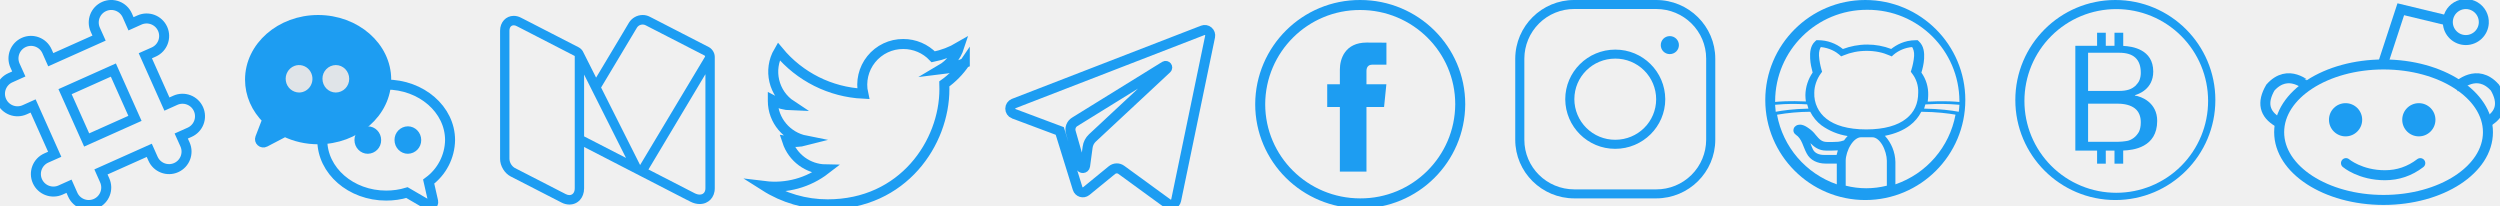
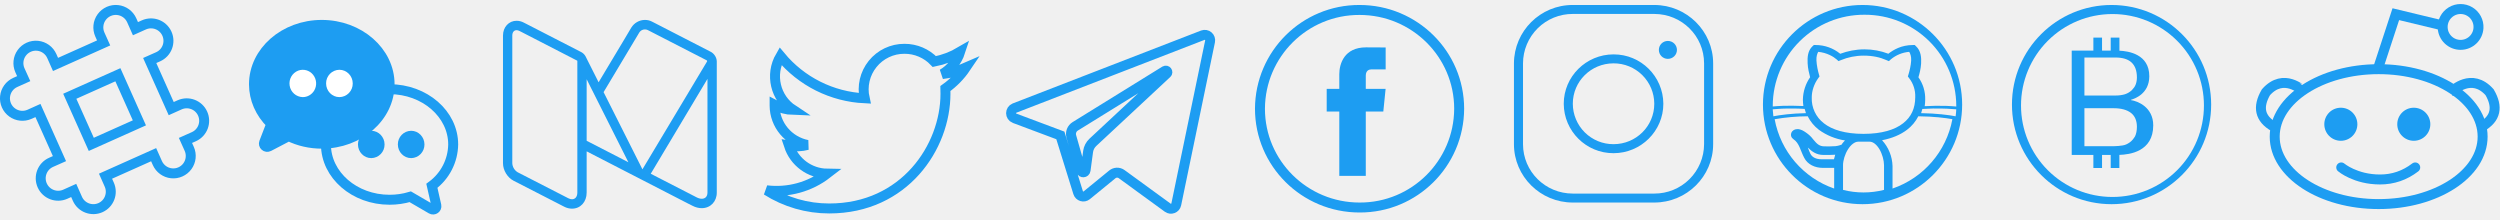
- <svg xmlns="http://www.w3.org/2000/svg" xmlns:xlink="http://www.w3.org/1999/xlink" width="499.92" height="41.07" viewBox="0 0 499.92 41.07">
-   <defs>
-     <path id="zl77a" d="M692 8252.83a19.92 19.92 0 0 1 20-19.83c11.05 0 20 8.88 20 19.84a19.92 19.92 0 0 1-20 19.83c-11.05 0-20-8.88-20-19.84z" />
-     <path id="zl77b" d="M716.77 8253.39h-3.52v12.93h-5.32v-12.93h-2.53v-4.54h2.53v-2.94c0-2.1 1-5.4 5.37-5.4l3.94.02v4.4h-2.86c-.47 0-1.13.24-1.13 1.25v2.67h3.98z" />
-     <path id="zl77c" d="M581.06 8269.67c0 .79-.46 1.24-1.14 1.24-.31 0-.66-.09-1.03-.28l-1.69-.87-7.53-3.87 11.39-19.05zm-24.26-10.4v-12.36l8.38 16.67-7.54-3.88zm9.88-20.59l.68-1.14a1.34 1.34 0 0 1 1.72-.5l11.82 6.07h.02l.01.03c.06.05.09.13.05.2L569.2 8263l-1.2 2-7.8-15.5zm-11.75 30.99c0 .84-.44 1.34-1.07 1.34-.23 0-.47-.06-.74-.2l-10.17-5.22a2.23 2.23 0 0 1-1.08-1.81v-25.64c0-.68.35-1.08.86-1.08.18 0 .38.05.58.16l.36.18 11.21 5.77c.02 0 .04.03.05.04zm27.54-27.62l-.15-.18-.15-.15a1.87 1.87 0 0 0-.42-.3l-11.16-5.74-.67-.34a2.99 2.99 0 0 0-1.41-.34c-1.12 0-2.17.6-2.75 1.55l-1.64 2.76-4.92 8.21-2.65-5.26c-.2-.34-.49-.61-.82-.79l-11.21-5.76h-.01l-.35-.18a3.1 3.1 0 0 0-1.43-.36c-1.56 0-2.73 1.27-2.73 2.97v25.64c0 1.4.89 2.87 2.11 3.5l10.17 5.22c.52.27 1.05.4 1.58.4 1.7 0 2.94-1.35 2.94-3.23v-8.28l20.53 10.57v-.01l.72.37c.62.32 1.25.48 1.86.48 1.75 0 3.02-1.32 3.02-3.13v-26.3c0-.5-.18-.94-.46-1.32z" />
-     <path id="zl77d" d="M457.33 8259.99l-4.32-9.66 9.66-4.32 4.32 9.66zm22.36-6.17a3.5 3.5 0 0 0-4.62-1.77l-1.69.76-4.32-9.66 1.69-.75a3.5 3.5 0 0 0-2.86-6.4l-1.69.76-.75-1.69a3.5 3.5 0 1 0-6.4 2.86l.76 1.69-9.66 4.32-.75-1.69a3.5 3.5 0 1 0-6.4 2.86l.76 1.68-1.69.76a3.5 3.5 0 1 0 2.86 6.4l1.69-.76 4.32 9.66-1.69.75a3.5 3.5 0 0 0 2.86 6.4l1.69-.76.75 1.69c.79 1.76 2.86 2.55 4.63 1.76a3.5 3.5 0 0 0 1.76-4.62l-.75-1.69 9.66-4.32.75 1.68a3.5 3.5 0 1 0 6.4-2.85l-.76-1.69 1.68-.75a3.5 3.5 0 0 0 1.77-4.63z" />
-     <path id="zl77e" d="M654.92 8256.36l18-11.13c.33-.2.67.24.39.5l-14.87 13.86a3.1 3.1 0 0 0-.95 1.84l-.51 3.77c-.07.5-.77.55-.9.06l-1.96-6.86c-.22-.78.1-1.62.8-2.04zm-12.21-1.62l9.21 3.45 3.57 11.5c.23.74 1.13 1.01 1.72.53l5.14-4.2c.54-.44 1.3-.47 1.87-.06l9.27 6.75c.63.46 1.54.11 1.7-.66l6.79-32.74a1.09 1.09 0 0 0-1.46-1.24l-37.82 14.64a1.1 1.1 0 0 0 0 2.03z" />
-     <path id="zl77f" d="M632.93 8244.6a16.56 16.56 0 0 1-4.71 1.27c1.7-1 2.99-2.6 3.6-4.48-1.58.93-3.34 1.6-5.2 1.97a8.23 8.23 0 0 0-6-2.56 8.15 8.15 0 0 0-8 9.94 23.4 23.4 0 0 1-16.9-8.46 8.06 8.06 0 0 0 2.54 10.8 8.3 8.3 0 0 1-3.72-1.01v.1c0 3.92 2.83 7.2 6.58 7.94a8.42 8.42 0 0 1-3.7.13 8.2 8.2 0 0 0 7.66 5.63 16.6 16.6 0 0 1-12.15 3.34 23.42 23.42 0 0 0 12.58 3.65c15.1 0 23.34-12.34 23.34-23.04l-.02-1.04c1.6-1.14 3-2.56 4.1-4.19z" />
-     <path id="zl77g" d="M503.61 8236c-7.5 0-13.61 5.35-13.61 11.92 0 2.96 1.23 5.77 3.47 7.96l-1.44 3.74c-.09.24-.02.53.18.7.2.19.52.23.76.1l4-2.09c2.02 1 4.31 1.52 6.64 1.52 7.51 0 13.62-5.35 13.62-11.93 0-6.57-6.11-11.92-13.62-11.92z" />
-     <path id="zl77h" d="M491.97 8248.03c0-6.35 5.5-11.55 12.48-12-.32-.02-.65-.03-.98-.03-7.43 0-13.47 5.35-13.47 11.92 0 2.96 1.21 5.77 3.43 7.96l-1.42 3.74c-.09.24-.02.53.18.7.2.19.5.23.75.1l3.95-2.09c1.8.9 3.83 1.4 5.9 1.5-6.17-1.1-10.82-5.96-10.82-11.8z" />
-     <path id="zl77i" d="M507.15 8245.01a2.71 2.71 0 0 0-2.67 2.74c0 1.52 1.2 2.75 2.67 2.75a2.71 2.71 0 0 0 2.68-2.75c0-1.5-1.2-2.74-2.68-2.74z" />
-     <path id="zl77j" d="M501.86 8246a2.64 2.64 0 0 0-2.98-.82 2.75 2.75 0 0 0-1.72 3 2.72 2.72 0 0 0 2.64 2.32c.93 0 1.81-.5 2.3-1.33a2.8 2.8 0 0 0-.24-3.17z" />
-     <path id="zl77k" d="M530 8260.01c0-6.12-5.73-11.1-12.78-11.1-7.04 0-12.77 4.98-12.77 11.1 0 6.13 5.73 11.1 12.77 11.1 1.43 0 2.83-.2 4.16-.6l4.24 2.47c.5.3 1.12-.15 1-.7l-.9-3.97a10.5 10.5 0 0 0 4.28-8.3z" />
-     <path id="zl77l" d="M513.55 8257.26a2.71 2.71 0 0 0-2.67 2.74c0 1.52 1.2 2.75 2.67 2.75a2.71 2.71 0 0 0 2.67-2.75c0-1.5-1.2-2.74-2.67-2.74z" />
-     <path id="zl77m" d="M521.56 8257.26a2.71 2.71 0 0 0-2.67 2.74c0 1.52 1.2 2.75 2.67 2.75a2.71 2.71 0 0 0 2.67-2.75c0-1.5-1.2-2.74-2.67-2.74z" />
-     <path id="zl77n" d="M857.55 8252.73h5.86c1.49 0 2.68.31 3.5.95.81.64 1.18 1.6 1.18 2.79 0 .8-.15 1.43-.37 1.9-.3.48-.6.88-1.04 1.2-.45.32-.9.56-1.49.64-.52.07-1.11.15-1.78.15h-5.86zm0-10.18h6.26c2.85 0 4.28 1.33 4.28 4 0 .52-.08.97-.24 1.41-.15.45-.47.8-.79 1.16-.4.35-.8.62-1.35.8-.55.17-1.19.26-1.9.26h-6.26zm1.8-4v2.61H855v20.95h4.35v2.62h1.74v-2.62h1.74v2.62h1.74v-2.63c2-.06 6.8-.62 6.8-5.93 0-3.66-3.14-4.88-4.45-5.06v-.08c.61-.18 3.66-1.14 3.66-4.72 0-4.46-4.22-5.05-6-5.13v-2.63h-1.75v2.61h-1.74v-2.61zm3.83-4.73a18.35 18.35 0 0 1 18.37 18.36 18.35 18.35 0 0 1-18.37 18.37 18.35 18.35 0 0 1-18.36-18.37 18.35 18.35 0 0 1 18.36-18.36zM863 8232c-11.04 0-20 8.96-20 20s8.96 20 20 20 20-8.96 20-20-8.96-20-20-20z" />
-     <path id="zl77o" d="M802.02 8260.63c.77.77 1.7 1.48 3.1 1.48.7 0 1.57.03 2.39-.04-.1.3-.18.6-.25.91h-2.49c-1.1 0-1.87-.39-2.23-1.08v-.01l-.01-.01c-.15-.27-.34-.8-.51-1.25zm10.1-1.18h2.31c.67 0 1.39.56 1.96 1.51.57.96.92 2.25.92 3.2v4.97a16.72 16.72 0 0 1-8.23 0v-4.97c0-.93.38-2.21 1-3.18.6-.96 1.38-1.53 2.04-1.53zm12.07-5.1c3.13.03 5.45.33 6.85.58a18.25 18.25 0 0 1-12.02 13.93v-4.5a8 8 0 0 0-2.1-5.2c2.04-.4 3.71-1.11 5.01-2.1a7.82 7.82 0 0 0 2.26-2.7zm-22.2 0a7.83 7.83 0 0 0 2.24 2.71 12.02 12.02 0 0 0 5.24 2.14c-.28.28-.53.6-.76.92l-.05-.04s-.44.2-1.1.27c-.65.06-1.46.04-2.18.04-1.07 0-1.54-.5-2.3-1.41-.41-.56-.92-1.01-1.42-1.35-.5-.35-.93-.6-1.47-.69l-.07-.01h-.07c-.41 0-.8.03-1.18.45-.18.2-.3.59-.22.92.08.32.29.52.47.65 1.2.78 1.41 2.34 2.16 3.73.7 1.38 2.2 2.03 3.75 2.03h2.27v4.15a18.22 18.22 0 0 1-11.95-13.92 39.8 39.8 0 0 1 6.63-.59zm25.36-1.56c1.97-.03 3.43.07 4.47.16-.02.48-.07.94-.13 1.4-1.45-.27-3.8-.58-6.93-.63a9 9 0 0 0 .25-.84c.83-.05 1.63-.08 2.34-.1zm-28.05 0c.63 0 1.36.04 2.08.08.07.29.15.57.25.85-2.96.06-5.18.37-6.54.63-.06-.46-.1-.93-.13-1.4 1-.1 2.43-.19 4.34-.16zm4.8-11.38c1.75.17 3.06.96 3.67 1.5l.4.36.5-.2c1.37-.57 2.9-.9 4.6-.9 1.72 0 3.24.33 4.5.89l.52.22.4-.37a6.67 6.67 0 0 1 3.68-1.5c.23.39.44.94.39 1.78-.06 1-.33 2.09-.53 2.73l-.13.43.26.35a5.83 5.83 0 0 1 1.22 3.8c0 2.23-.78 3.97-2.44 5.26-1.65 1.3-4.27 2.12-7.95 2.12-3.68 0-6.3-.82-7.95-2.12a6.23 6.23 0 0 1-2.44-5.21c0-1.28.46-2.69 1.3-3.85l.26-.35-.12-.41c-.2-.69-.45-1.8-.5-2.8-.04-.84.16-1.37.36-1.73zm9.3-7.45a18.33 18.33 0 0 1 18.42 18.25v.18c-.56-.05-1.21-.1-2.04-.13a52.6 52.6 0 0 0-4.3.06c.06-.43.1-.86.1-1.3a7.38 7.38 0 0 0-1.36-4.5c.22-.74.47-1.69.54-2.76.07-1.22-.04-2.57-1.03-3.48l-.25-.24h-.35c-2.35 0-3.96.98-4.95 1.75a13.3 13.3 0 0 0-4.79-.88c-1.77 0-3.39.34-4.87.89a7.82 7.82 0 0 0-4.96-1.76h-.34l-.26.24c-.96.88-1.05 2.2-.99 3.41.05 1.07.3 2.05.5 2.82a8.19 8.19 0 0 0-1.45 4.48c0 .44.04.88.1 1.3-1.58-.07-3-.08-4.12-.04-.82.03-1.47.08-2.03.13v-.17a18.33 18.33 0 0 1 18.42-18.25zm-.4-1.96c-11.03 0-20 8.97-20 20s8.97 20 20 20 20-8.97 20-20-8.97-20-20-20z" />
-     <path id="zl77p" d="M763 8243.72a8.14 8.14 0 0 1 8.18 8.12c0 4.49-3.65 8.11-8.18 8.11a8.14 8.14 0 0 1-8.18-8.11c0-4.5 3.65-8.12 8.18-8.12zm0-1.8c-5.51 0-10 4.45-10 9.92a9.97 9.97 0 0 0 10 9.92c5.51 0 10-4.46 10-9.92a9.97 9.97 0 0 0-10-9.92zm10.9-2.7c-1 0-1.8.8-1.8 1.8s.8 1.8 1.8 1.8c1.01 0 1.83-.8 1.83-1.8s-.82-1.8-1.82-1.8zm-19.08-5.42h16.36c5.53 0 10 4.43 10 9.92v16.23a9.95 9.95 0 0 1-10 9.92h-16.36c-5.53 0-10-4.43-10-9.92v-16.23a9.95 9.95 0 0 1 10-9.92zm0-1.8a11.78 11.78 0 0 0-11.82 11.72v16.23c0 6.47 5.3 11.72 11.82 11.72h16.36c6.52 0 11.82-5.25 11.82-11.72v-16.23c0-6.46-5.3-11.72-11.82-11.72z" />
-     <path id="zl77q" d="M929.25 8236.06l-9.17-2.21-3.58 10.91" />
-     <path id="zl77r" d="M909.12 8264.62s2.84 2.42 7.79 2.42c2.6 0 4.96-.8 7.07-2.42" />
-     <path id="zl77s" d="M901.5 8249.24c-.12 0-3.9-3.76-7.5.28-1.74 3-1.22 5.3 1.56 6.9" />
-     <path id="zl77t" d="M895.76 8258.43c0-7.48 9.35-13.54 20.88-13.54 11.52 0 20.87 6.06 20.87 13.54 0 7.49-9.35 13.55-20.88 13.55-11.52 0-20.87-6.06-20.87-13.54z" />
-     <path id="zl77u" d="M929.49 8236.6a3.6 3.6 0 1 1 7.19 0 3.6 3.6 0 0 1-7.19 0z" />
-     <path id="zl77v" d="M905.72 8255.95a3.32 3.32 0 1 1 6.64 0 3.32 3.32 0 0 1-6.64 0z" />
-     <path id="zl77w" d="M920.37 8255.95a3.32 3.32 0 1 1 6.64 0 3.32 3.32 0 0 1-6.64 0z" />
-     <path id="zl77x" d="M931.43 8249.24c.11 0 3.88-3.76 7.48.28 1.75 3 1.23 5.3-1.55 6.9" />
-   </defs>
-   <g>
-     <g transform="translate(-440 -8232)">
-       <g>
-         <g>
-           <use fill="#fff" fill-opacity="0" stroke="#1d9df2" stroke-miterlimit="50" stroke-width="2" xlink:href="#zl77a" />
+ <svg xmlns="http://www.w3.org/2000/svg" width="502px" height="44px" viewBox="0 0 502 44" version="1.1">
+   <defs />
+   <g id="Page-1" stroke="none" stroke-width="1" fill="none" fill-rule="evenodd">
+     <g id="sprite" transform="translate(0, 1)" fill-rule="nonzero">
+       <g id="reddit" transform="translate(453, 0)">
+         <g id="zl77q-link" transform="translate(24, 1)" fill="#FFFFFF" fill-opacity="0" stroke="#1D9DF2" stroke-width="2">
+           <polyline id="zl77q" points="13.25 3.06 4.08 0.85 0.5 11.76" />
        </g>
-         <g>
-           <use fill="#1d9df2" xlink:href="#zl77b" />
+         <g id="zl77r-link" stroke-linecap="round" transform="translate(17, 32)" fill="#FFFFFF" fill-opacity="0" stroke="#1D9DF2" stroke-width="2">
+           <path d="M0.12,0.62 C0.12,0.62 2.96,3.04 7.91,3.04 C10.51,3.04 12.87,2.24 14.98,0.62" id="zl77r" />
+         </g>
+         <g id="zl77s-link" transform="translate(0, 15)" fill="#FFFFFF" fill-opacity="0" stroke="#1D9DF2" stroke-width="2">
+           <path d="M9.5,2.24 C9.38,2.24 5.6,-1.52 2,2.52 C0.26,5.52 0.78,7.82 3.56,9.42" id="zl77s" />
+         </g>
+         <g id="zl77t-link" transform="translate(3, 12)" fill="#FFFFFF" fill-opacity="0" stroke="#1D9DF2" stroke-width="2">
+           <path d="M0.76,14.43 C0.76,6.95 10.11,0.89 21.64,0.89 C33.16,0.89 42.51,6.95 42.51,14.43 C42.51,21.92 33.16,27.98 21.63,27.98 C10.11,27.98 0.76,21.92 0.76,14.44 L0.76,14.43 Z" id="zl77t" />
+         </g>
+         <g id="zl77u-link" transform="translate(37, 0)" fill="#FFFFFF" fill-opacity="0" stroke="#1D9DF2" stroke-width="2">
+           <path d="M0.49,4.6 C0.42,3.27 1.089,2.011 2.231,1.325 C3.372,0.639 4.798,0.639 5.939,1.325 C7.081,2.011 7.75,3.27 7.68,4.6 C7.579,6.512 6,8.01 4.085,8.01 C2.17,8.01 0.591,6.512 0.49,4.6 Z" id="zl77u" />
+         </g>
+         <g id="zl77v-link" transform="translate(13, 20)" fill="#1D9DF2">
+           <path d="M0.72,3.95 C0.72,2.116 2.206,0.63 4.04,0.63 C5.874,0.63 7.36,2.116 7.36,3.95 C7.36,5.784 5.874,7.27 4.04,7.27 C2.206,7.27 0.72,5.784 0.72,3.95 Z" id="zl77v" />
+         </g>
+         <g id="zl77w-link" transform="translate(28, 20)" fill="#1D9DF2">
+           <path d="M0.37,3.95 C0.37,2.116 1.856,0.63 3.69,0.63 C5.524,0.63 7.01,2.116 7.01,3.95 C7.01,5.784 5.524,7.27 3.69,7.27 C1.856,7.27 0.37,5.784 0.37,3.95 Z" id="zl77w" />
+         </g>
+         <g id="zl77x-link" transform="translate(39, 15)" fill="#FFFFFF" fill-opacity="0" stroke="#1D9DF2" stroke-width="2">
+           <path d="M0.43,2.24 C0.54,2.24 4.31,-1.52 7.91,2.52 C9.66,5.52 9.14,7.82 6.36,9.42" id="zl77x" />
        </g>
      </g>
-       <g>
-         <g>
-           <use fill="#1d9df2" xlink:href="#zl77c" />
+       <g id="bitcointalk" transform="translate(404, 0)" fill="#1D9DF2">
+         <g id="zl77n-link">
+           <path d="M14.55,20.73 L20.41,20.73 C21.9,20.73 23.09,21.04 23.91,21.68 C24.72,22.32 25.09,23.28 25.09,24.47 C25.09,25.27 24.94,25.9 24.72,26.37 C24.42,26.85 24.12,27.25 23.68,27.57 C23.23,27.89 22.78,28.13 22.19,28.21 C21.67,28.28 21.08,28.36 20.41,28.36 L14.55,28.36 L14.55,20.73 Z M14.55,10.55 L20.81,10.55 C23.66,10.55 25.09,11.88 25.09,14.55 C25.09,15.07 25.01,15.52 24.85,15.96 C24.7,16.41 24.38,16.76 24.06,17.12 C23.66,17.47 23.26,17.74 22.71,17.92 C22.16,18.09 21.52,18.18 20.81,18.18 L14.55,18.18 L14.55,10.55 Z M16.35,6.55 L16.35,9.16 L12,9.16 L12,30.11 L16.35,30.11 L16.35,32.73 L18.09,32.73 L18.09,30.11 L19.83,30.11 L19.83,32.73 L21.57,32.73 L21.57,30.1 C23.57,30.04 28.37,29.48 28.37,24.17 C28.37,20.51 25.23,19.29 23.92,19.11 L23.92,19.03 C24.53,18.85 27.58,17.89 27.58,14.31 C27.58,9.85 23.36,9.26 21.58,9.18 L21.58,6.55 L19.83,6.55 L19.83,9.16 L18.09,9.16 L18.09,6.55 L16.35,6.55 Z M20.18,1.82 C25.052,1.815 29.726,3.747 33.172,7.191 C36.618,10.635 38.553,15.308 38.55,20.18 C38.555,25.054 36.622,29.729 33.175,33.175 C29.729,36.622 25.054,38.555 20.18,38.55 C15.308,38.553 10.635,36.618 7.191,33.172 C3.747,29.726 1.815,25.052 1.82,20.18 C1.817,15.31 3.751,10.638 7.195,7.195 C10.638,3.751 15.31,1.817 20.18,1.82 Z M20,0 C8.96,0 0,8.96 0,20 C0,31.04 8.96,40 20,40 C31.04,40 40,31.04 40,20 C40,8.96 31.04,0 20,0 Z" id="zl77n" />
        </g>
      </g>
-       <g>
-         <g>
-           <use fill="#fff" fill-opacity="0" stroke="#1d9df2" stroke-miterlimit="50" stroke-width="2" xlink:href="#zl77d" />
+       <g id="github" transform="translate(354, 0)" fill="#1D9DF2">
+         <g id="zl77o-link">
+           <path d="M9.02,28.63 C9.79,29.4 10.72,30.11 12.12,30.11 C12.82,30.11 13.69,30.14 14.51,30.07 C14.41,30.37 14.33,30.67 14.26,30.98 L11.77,30.98 C10.67,30.98 9.9,30.59 9.54,29.9 L9.54,29.89 L9.53,29.88 C9.38,29.61 9.19,29.08 9.02,28.63 Z M19.12,27.45 L21.43,27.45 C22.1,27.45 22.82,28.01 23.39,28.96 C23.96,29.92 24.31,31.21 24.31,32.16 L24.31,37.13 C21.61,37.816 18.78,37.816 16.08,37.13 L16.08,32.16 C16.08,31.23 16.46,29.95 17.08,28.98 C17.68,28.02 18.46,27.45 19.12,27.45 Z M31.19,22.35 C34.32,22.38 36.64,22.68 38.04,22.93 C36.838,29.401 32.245,34.724 26.02,36.86 L26.02,32.36 C25.97,30.43 25.225,28.583 23.92,27.16 C25.96,26.76 27.63,26.05 28.93,25.06 C29.879,24.344 30.652,23.42 31.19,22.36 L31.19,22.35 Z M8.99,22.35 C9.522,23.411 10.288,24.338 11.23,25.06 C12.781,26.18 14.578,26.914 16.47,27.2 C16.19,27.48 15.94,27.8 15.71,28.12 L15.66,28.08 C15.66,28.08 15.22,28.28 14.56,28.35 C13.91,28.41 13.1,28.39 12.38,28.39 C11.31,28.39 10.84,27.89 10.08,26.98 C9.67,26.42 9.16,25.97 8.66,25.63 C8.16,25.28 7.73,25.03 7.19,24.94 L7.12,24.93 L7.05,24.93 C6.64,24.93 6.25,24.96 5.87,25.38 C5.69,25.58 5.57,25.97 5.65,26.3 C5.73,26.62 5.94,26.82 6.12,26.95 C7.32,27.73 7.53,29.29 8.28,30.68 C8.98,32.06 10.48,32.71 12.03,32.71 L14.3,32.71 L14.3,36.86 C8.101,34.71 3.536,29.393 2.35,22.94 C4.54,22.559 6.757,22.361 8.98,22.35 L8.99,22.35 Z M34.35,20.79 C36.32,20.76 37.78,20.86 38.82,20.95 C38.8,21.43 38.75,21.89 38.69,22.35 C37.24,22.08 34.89,21.77 31.76,21.72 C31.857,21.444 31.94,21.164 32.01,20.88 C32.84,20.83 33.64,20.8 34.35,20.78 L34.35,20.79 Z M6.3,20.79 C6.93,20.79 7.66,20.83 8.38,20.87 C8.45,21.16 8.53,21.44 8.63,21.72 C5.67,21.78 3.45,22.09 2.09,22.35 C2.03,21.89 1.99,21.42 1.96,20.95 C2.96,20.85 4.39,20.76 6.3,20.79 Z M11.1,9.41 C12.85,9.58 14.16,10.37 14.77,10.91 L15.17,11.27 L15.67,11.07 C17.04,10.5 18.57,10.17 20.27,10.17 C21.99,10.17 23.51,10.5 24.77,11.06 L25.29,11.28 L25.69,10.91 C26.736,10.048 28.019,9.524 29.37,9.41 C29.6,9.8 29.81,10.35 29.76,11.19 C29.7,12.19 29.43,13.28 29.23,13.92 L29.1,14.35 L29.36,14.7 C30.201,15.784 30.633,17.129 30.58,18.5 C30.58,20.73 29.8,22.47 28.14,23.76 C26.49,25.06 23.87,25.88 20.19,25.88 C16.51,25.88 13.89,25.06 12.24,23.76 C10.625,22.525 9.715,20.581 9.8,18.55 C9.8,17.27 10.26,15.86 11.1,14.7 L11.36,14.35 L11.24,13.94 C11.04,13.25 10.79,12.14 10.74,11.14 C10.7,10.3 10.9,9.77 11.1,9.41 Z M20.4,1.96 C25.263,1.936 29.936,3.846 33.391,7.269 C36.846,10.691 38.799,15.347 38.82,20.21 L38.82,20.39 C38.26,20.34 37.61,20.29 36.78,20.26 C35.346,20.221 33.912,20.241 32.48,20.32 C32.54,19.89 32.58,19.46 32.58,19.02 C32.629,17.412 32.152,15.832 31.22,14.52 C31.44,13.78 31.69,12.83 31.76,11.76 C31.83,10.54 31.72,9.19 30.73,8.28 L30.48,8.04 L30.13,8.04 C27.78,8.04 26.17,9.02 25.18,9.79 C23.651,9.204 22.027,8.906 20.39,8.91 C18.62,8.91 17,9.25 15.52,9.8 C14.12,8.658 12.367,8.036 10.56,8.04 L10.22,8.04 L9.96,8.28 C9,9.16 8.91,10.48 8.97,11.69 C9.02,12.76 9.27,13.74 9.47,14.51 C8.559,15.829 8.054,17.387 8.02,18.99 C8.02,19.43 8.06,19.87 8.12,20.29 C6.54,20.22 5.12,20.21 4,20.25 C3.18,20.28 2.53,20.33 1.97,20.38 L1.97,20.21 C1.991,15.347 3.944,10.691 7.399,7.269 C10.854,3.846 15.527,1.936 20.39,1.96 L20.4,1.96 Z M20,0 C8.97,0 0,8.97 0,20 C0,31.03 8.97,40 20,40 C31.03,40 40,31.03 40,20 C40,8.97 31.03,0 20,0 Z" id="zl77o" />
        </g>
      </g>
-       <g>
-         <g />
-         <g>
-           <use fill="#fff" fill-opacity="0" stroke="#1d9df2" stroke-miterlimit="50" stroke-width="2" xlink:href="#zl77e" />
+       <g id="instagram" transform="translate(304, 0)" fill="#1D9DF2">
+         <g id="zl77p-link">
+           <path d="M20,11.72 C22.162,11.709 24.24,12.56 25.775,14.083 C27.309,15.606 28.175,17.678 28.18,19.84 C28.18,24.33 24.53,27.95 20,27.95 C17.839,27.961 15.763,27.112 14.229,25.591 C12.695,24.069 11.828,22.001 11.82,19.84 C11.82,15.34 15.47,11.72 20,11.72 Z M20,9.92 C14.49,9.92 10,14.37 10,19.84 C10.028,25.338 14.501,29.777 20,29.76 C25.51,29.76 30,25.3 30,19.84 C29.972,14.342 25.499,9.903 20,9.92 Z M30.9,7.22 C29.9,7.22 29.1,8.02 29.1,9.02 C29.1,10.02 29.9,10.82 30.9,10.82 C31.91,10.82 32.73,10.02 32.73,9.02 C32.73,8.02 31.91,7.22 30.91,7.22 L30.9,7.22 Z M11.82,1.8 L28.18,1.8 C33.71,1.8 38.18,6.23 38.18,11.72 L38.18,27.95 C38.172,30.592 37.113,33.123 35.237,34.984 C33.361,36.845 30.822,37.883 28.18,37.87 L11.82,37.87 C6.29,37.87 1.82,33.44 1.82,27.95 L1.82,11.72 C1.828,9.078 2.887,6.547 4.763,4.686 C6.639,2.825 9.178,1.787 11.82,1.8 Z M11.82,-7.85051955e-13 C5.322,-0.022 0.033,5.222 -1.13686838e-13,11.72 L-1.13686838e-13,27.95 C-1.13686838e-13,34.42 5.3,39.67 11.82,39.67 L28.18,39.67 C34.7,39.67 40,34.42 40,27.95 L40,11.72 C40,5.26 34.7,1.03393745e-12 28.18,1.03393745e-12 L11.82,-7.85051955e-13 Z" id="zl77p" />
        </g>
      </g>
-       <g>
-         <g>
-           <use fill="#fff" fill-opacity="0" stroke="#1d9df2" stroke-miterlimit="50" stroke-width="2" xlink:href="#zl77f" />
+       <g id="facebook" transform="translate(253, 1)">
+         <g id="zl77a-link" fill="#FFFFFF" fill-opacity="0" stroke="#1D9DF2" stroke-width="2">
+           <path d="M0,19.83 C0.05,8.832 9.002,-0.044 20,5.43560693e-13 C31.05,5.43560693e-13 40,8.88 40,19.84 C39.95,30.838 30.998,39.714 20,39.67 C8.95,39.67 0,30.79 0,19.83 Z" id="zl77a" />
+         </g>
+         <g id="zl77b-link" transform="translate(13, 7)" fill="#1D9DF2">
+           <path d="M11.77,13.39 L8.25,13.39 L8.25,26.32 L2.93,26.32 L2.93,13.39 L0.4,13.39 L0.4,8.85 L2.93,8.85 L2.93,5.91 C2.93,3.81 3.93,0.51 8.3,0.51 L12.24,0.53 L12.24,4.93 L9.38,4.93 C8.91,4.93 8.25,5.17 8.25,6.18 L8.25,8.85 L12.23,8.85 L11.77,13.39 Z" id="zl77b" />
        </g>
      </g>
-       <g>
-         <g>
-           <use fill="#1d9df2" xlink:href="#zl77g" />
-           <use fill="#fff" fill-opacity="0" stroke="#1d9df2" stroke-miterlimit="50" stroke-width="2" xlink:href="#zl77g" />
+       <g id="telegram" transform="translate(203, 5)" fill="#FFFFFF" fill-opacity="0" stroke="#1D9DF2" stroke-width="2">
+         <g id="zl77e-link">
+           <path d="M12.92,19.36 L30.92,8.23 C31.25,8.03 31.59,8.47 31.31,8.73 L16.44,22.59 C15.922,23.076 15.586,23.726 15.49,24.43 L14.98,28.2 C14.91,28.7 14.21,28.75 14.08,28.26 L12.12,21.4 C11.9,20.62 12.22,19.78 12.92,19.36 Z M0.71,17.74 L9.92,21.19 L13.49,32.69 C13.72,33.43 14.62,33.7 15.21,33.22 L20.35,29.02 C20.89,28.58 21.65,28.55 22.22,28.96 L31.49,35.71 C32.12,36.17 33.03,35.82 33.19,35.05 L39.98,2.31 C40.062,1.919 39.923,1.514 39.619,1.256 C39.314,0.997 38.893,0.926 38.52,1.07 L0.7,15.71 C0.291,15.881 0.024,16.281 0.024,16.725 C0.024,17.169 0.291,17.569 0.7,17.74 L0.71,17.74 Z" id="zl77e" />
        </g>
-         <g>
-           <use fill="#1d9df2" xlink:href="#zl77h" />
+       </g>
+       <g id="twitter" transform="translate(153, 8)" fill="#FFFFFF" fill-opacity="0" stroke="#1D9DF2" stroke-width="2">
+         <g id="zl77f-link">
+           <path d="M36.22,5.87 C37.92,4.87 39.21,3.27 39.82,1.39 C38.24,2.32 36.48,2.99 34.62,3.36 C33.058,1.717 30.887,0.79 28.62,0.8 C26.135,0.785 23.78,1.904 22.222,3.84 C20.664,5.776 20.074,8.316 20.62,10.74 C14.048,10.422 7.913,7.351 3.72,2.28 C1.56,5.983 2.676,10.728 6.26,13.08 C4.958,13.04 3.684,12.694 2.54,12.07 L2.54,12.17 C2.54,16.09 5.37,19.37 9.12,20.11 C7.912,20.427 6.648,20.472 5.42,20.24 C6.514,23.556 9.588,25.816 13.08,25.87 C9.626,28.537 5.262,29.737 0.93,29.21 C4.691,31.598 9.055,32.865 13.51,32.86 C28.61,32.86 36.85,20.52 36.85,9.82 L36.83,8.78 C38.43,7.64 39.83,6.22 40.93,4.59 C39.431,5.254 37.844,5.681 36.22,5.87 Z" id="zl77f" />
        </g>
-         <g>
-           <g>
-             <use fill="#e0e4e8" xlink:href="#zl77i" />
+       </g>
+       <g id="medium" transform="translate(101, 3)" fill="#1D9DF2">
+         <g id="zl77c-link">
+           <path d="M41.06,34.67 C41.06,35.46 40.6,35.91 39.92,35.91 C39.61,35.91 39.26,35.82 38.89,35.63 L37.2,34.76 L29.67,30.89 L41.06,11.84 L41.06,34.67 Z M16.8,24.27 L16.8,11.91 L25.18,28.58 L17.64,24.7 L16.8,24.27 Z M26.68,3.68 L27.36,2.54 C27.721,1.958 28.463,1.743 29.08,2.04 L40.9,8.11 L40.92,8.11 L40.93,8.14 C40.99,8.19 41.02,8.27 40.98,8.34 L29.2,28 L28,30 L20.2,14.5 L26.68,3.68 Z M14.93,34.67 C14.93,35.51 14.49,36.01 13.86,36.01 C13.63,36.01 13.39,35.95 13.12,35.81 L2.95,30.59 C2.31,30.206 1.904,29.526 1.87,28.78 L1.87,3.14 C1.87,2.46 2.22,2.06 2.73,2.06 C2.91,2.06 3.11,2.11 3.31,2.22 L3.67,2.4 L14.88,8.17 C14.9,8.17 14.92,8.2 14.93,8.21 L14.93,34.67 Z M42.47,7.05 L42.32,6.87 L42.17,6.72 C42.045,6.601 41.903,6.5 41.75,6.42 L30.59,0.68 L29.92,0.34 C29.485,0.113 29.001,-0.004 28.51,-2.72653868e-12 C27.39,-2.72653868e-12 26.34,0.6 25.76,1.55 L24.12,4.31 L19.2,12.52 L16.55,7.26 C16.35,6.92 16.06,6.65 15.73,6.47 L4.52,0.71 L4.51,0.71 L4.16,0.53 C3.719,0.297 3.229,0.173 2.73,0.17 C1.17,0.17 0,1.44 0,3.14 L0,28.78 C0,30.18 0.89,31.65 2.11,32.28 L12.28,37.5 C12.8,37.77 13.33,37.9 13.86,37.9 C15.56,37.9 16.8,36.55 16.8,34.67 L16.8,26.39 L37.33,36.96 L37.33,36.95 L38.05,37.32 C38.67,37.64 39.3,37.8 39.91,37.8 C41.66,37.8 42.93,36.48 42.93,34.67 L42.93,8.37 C42.93,7.87 42.75,7.43 42.47,7.05 Z" id="zl77c" />
+         </g>
+       </g>
+       <g id="wechat" transform="translate(51, 4)">
+         <g id="Group">
+           <g id="zl77g-link" fill="#1D9DF2">
+             <path d="M13.61,0 C6.11,0 0,5.35 0,11.92 C0,14.88 1.23,17.69 3.47,19.88 L2.03,23.62 C1.94,23.86 2.01,24.15 2.21,24.32 C2.41,24.51 2.73,24.55 2.97,24.42 L6.97,22.33 C8.99,23.33 11.28,23.85 13.61,23.85 C21.12,23.85 27.23,18.5 27.23,11.92 C27.23,5.35 21.12,0 13.61,0 Z" id="zl77g" />
          </g>
-           <g>
-             <use fill="#e0e4e8" xlink:href="#zl77j" />
+           <g id="zl77g-link" fill="#FFFFFF" fill-opacity="0" stroke="#1D9DF2" stroke-width="2">
+             <path d="M13.61,0 C6.11,0 0,5.35 0,11.92 C0,14.88 1.23,17.69 3.47,19.88 L2.03,23.62 C1.94,23.86 2.01,24.15 2.21,24.32 C2.41,24.51 2.73,24.55 2.97,24.42 L6.97,22.33 C8.99,23.33 11.28,23.85 13.61,23.85 C21.12,23.85 27.23,18.5 27.23,11.92 C27.23,5.35 21.12,0 13.61,0 Z" id="zl77g" />
          </g>
        </g>
-         <g>
-           <use fill="#fff" fill-opacity="0" stroke="#1d9df2" stroke-miterlimit="50" stroke-width="2" xlink:href="#zl77k" />
+         <g id="zl77h-link" fill="#1D9DF2">
+           <path d="M1.97,12.03 C1.97,5.68 7.47,0.48 14.45,0.03 C14.13,0.01 13.8,0 13.47,0 C6.04,0 0,5.35 0,11.92 C0,14.88 1.21,17.69 3.43,19.88 L2.01,23.62 C1.92,23.86 1.99,24.15 2.19,24.32 C2.39,24.51 2.69,24.55 2.94,24.42 L6.89,22.33 C8.69,23.23 10.72,23.73 12.79,23.83 C6.62,22.73 1.97,17.87 1.97,12.03 Z" id="zl77h" />
        </g>
-         <g>
-           <g>
-             <use fill="#1d9df2" xlink:href="#zl77l" />
+         <g id="Group" transform="translate(7, 9)" fill="#FFFFFF">
+           <g id="zl77i-link" transform="translate(7, 0)">
+             <path d="M3.15,0.01 C1.657,0.032 0.463,1.257 0.48,2.75 C0.48,4.27 1.68,5.5 3.15,5.5 C3.871,5.492 4.558,5.198 5.061,4.682 C5.564,4.166 5.841,3.47 5.83,2.75 C5.83,1.25 4.63,0.01 3.15,0.01 Z" id="zl77i" />
          </g>
-           <g>
-             <use fill="#1d9df2" xlink:href="#zl77m" />
+           <g id="zl77j-link">
+             <path d="M4.86,1 C4.147,0.113 2.946,-0.217 1.88,0.18 C0.671,0.649 -0.046,1.9 0.16,3.18 C0.355,4.494 1.471,5.475 2.8,5.5 C3.73,5.5 4.61,5 5.1,4.17 C5.686,3.166 5.59,1.904 4.86,1 Z" id="zl77j" />
+           </g>
+         </g>
+         <g id="zl77k-link" transform="translate(14, 12)" fill="#FFFFFF" fill-opacity="0" stroke="#1D9DF2" stroke-width="2">
+           <path d="M26,12.01 C26,5.89 20.27,0.91 13.22,0.91 C6.18,0.91 0.45,5.89 0.45,12.01 C0.45,18.14 6.18,23.11 13.22,23.11 C14.65,23.11 16.05,22.91 17.38,22.51 L21.62,24.98 C22.12,25.28 22.74,24.83 22.62,24.28 L21.72,20.31 C24.366,18.365 25.95,15.294 26,12.01 Z" id="zl77k" />
+         </g>
+         <g id="Group" transform="translate(20, 21)" fill="#1D9DF2">
+           <g id="zl77l-link">
+             <path d="M3.55,0.26 C2.057,0.282 0.863,1.507 0.88,3 C0.88,4.52 2.08,5.75 3.55,5.75 C4.269,5.739 4.954,5.444 5.455,4.928 C5.955,4.412 6.231,3.719 6.22,3 C6.22,1.5 5.02,0.26 3.55,0.26 Z" id="zl77l" />
+           </g>
+           <g id="zl77m-link" transform="translate(8, 0)">
+             <path d="M3.56,0.26 C2.067,0.282 0.873,1.507 0.89,3 C0.89,4.52 2.09,5.75 3.56,5.75 C4.279,5.739 4.964,5.444 5.465,4.928 C5.965,4.412 6.241,3.719 6.23,3 C6.23,1.5 5.03,0.26 3.56,0.26 Z" id="zl77m" />
          </g>
        </g>
      </g>
-       <g>
-         <use fill="#1d9df2" xlink:href="#zl77n" />
-       </g>
-       <g>
-         <use fill="#1d9df2" xlink:href="#zl77o" />
-       </g>
-       <g>
-         <use fill="#1d9df2" xlink:href="#zl77p" />
-       </g>
-       <g>
-         <g>
-           <use fill="#fff" fill-opacity="0" stroke="#1d9df2" stroke-miterlimit="50" stroke-width="2" xlink:href="#zl77q" />
-         </g>
-         <g>
-           <use fill="#fff" fill-opacity="0" stroke="#1d9df2" stroke-linecap="round" stroke-miterlimit="50" stroke-width="2" xlink:href="#zl77r" />
-         </g>
-         <g>
-           <use fill="#fff" fill-opacity="0" stroke="#1d9df2" stroke-miterlimit="50" stroke-width="2" xlink:href="#zl77s" />
-         </g>
-         <g>
-           <use fill="#fff" fill-opacity="0" stroke="#1d9df2" stroke-miterlimit="50" stroke-width="2" xlink:href="#zl77t" />
-         </g>
-         <g>
-           <use fill="#fff" fill-opacity="0" stroke="#1d9df2" stroke-miterlimit="50" stroke-width="2" xlink:href="#zl77u" />
-         </g>
-         <g>
-           <use fill="#1d9df2" xlink:href="#zl77v" />
-         </g>
-         <g>
-           <use fill="#1d9df2" xlink:href="#zl77w" />
-         </g>
-         <g>
-           <use fill="#fff" fill-opacity="0" stroke="#1d9df2" stroke-miterlimit="50" stroke-width="2" xlink:href="#zl77x" />
+       <g id="slack" fill="#FFFFFF" fill-opacity="0" stroke="#1D9DF2" stroke-width="2">
+         <g id="zl77d-link">
+           <path d="M18.33,27.99 L14.01,18.33 L23.67,14.01 L27.99,23.67 L18.33,27.99 Z M40.69,21.82 C39.902,20.056 37.835,19.264 36.07,20.05 L34.38,20.81 L30.06,11.15 L31.75,10.4 C33.517,9.61 34.31,7.537 33.52,5.77 C32.73,4.003 30.657,3.21 28.89,4 L27.2,4.76 L26.45,3.07 C25.939,1.927 24.857,1.143 23.612,1.014 C22.366,0.885 21.146,1.43 20.412,2.444 C19.677,3.458 19.539,4.787 20.05,5.93 L20.81,7.62 L11.15,11.94 L10.4,10.25 C9.889,9.107 8.807,8.323 7.562,8.194 C6.316,8.065 5.096,8.61 4.362,9.624 C3.627,10.638 3.489,11.967 4,13.11 L4.76,14.79 L3.07,15.55 C1.927,16.061 1.143,17.143 1.014,18.388 C0.885,19.634 1.43,20.854 2.444,21.588 C3.458,22.323 4.787,22.461 5.93,21.95 L7.62,21.19 L11.94,30.85 L10.25,31.6 C8.483,32.39 7.69,34.463 8.48,36.23 C9.27,37.997 11.343,38.79 13.11,38 L14.8,37.24 L15.55,38.93 C16.34,40.69 18.41,41.48 20.18,40.69 C21.94,39.899 22.727,37.832 21.94,36.07 L21.19,34.38 L30.85,30.06 L31.6,31.74 C32.109,32.883 33.189,33.668 34.434,33.799 C35.679,33.93 36.899,33.386 37.634,32.374 C38.37,31.361 38.509,30.033 38,28.89 L37.24,27.2 L38.92,26.45 C39.77,26.072 40.434,25.371 40.766,24.502 C41.098,23.634 41.071,22.669 40.69,21.82 Z" id="zl77d" />
        </g>
      </g>
    </g>
  </g>
</svg>
